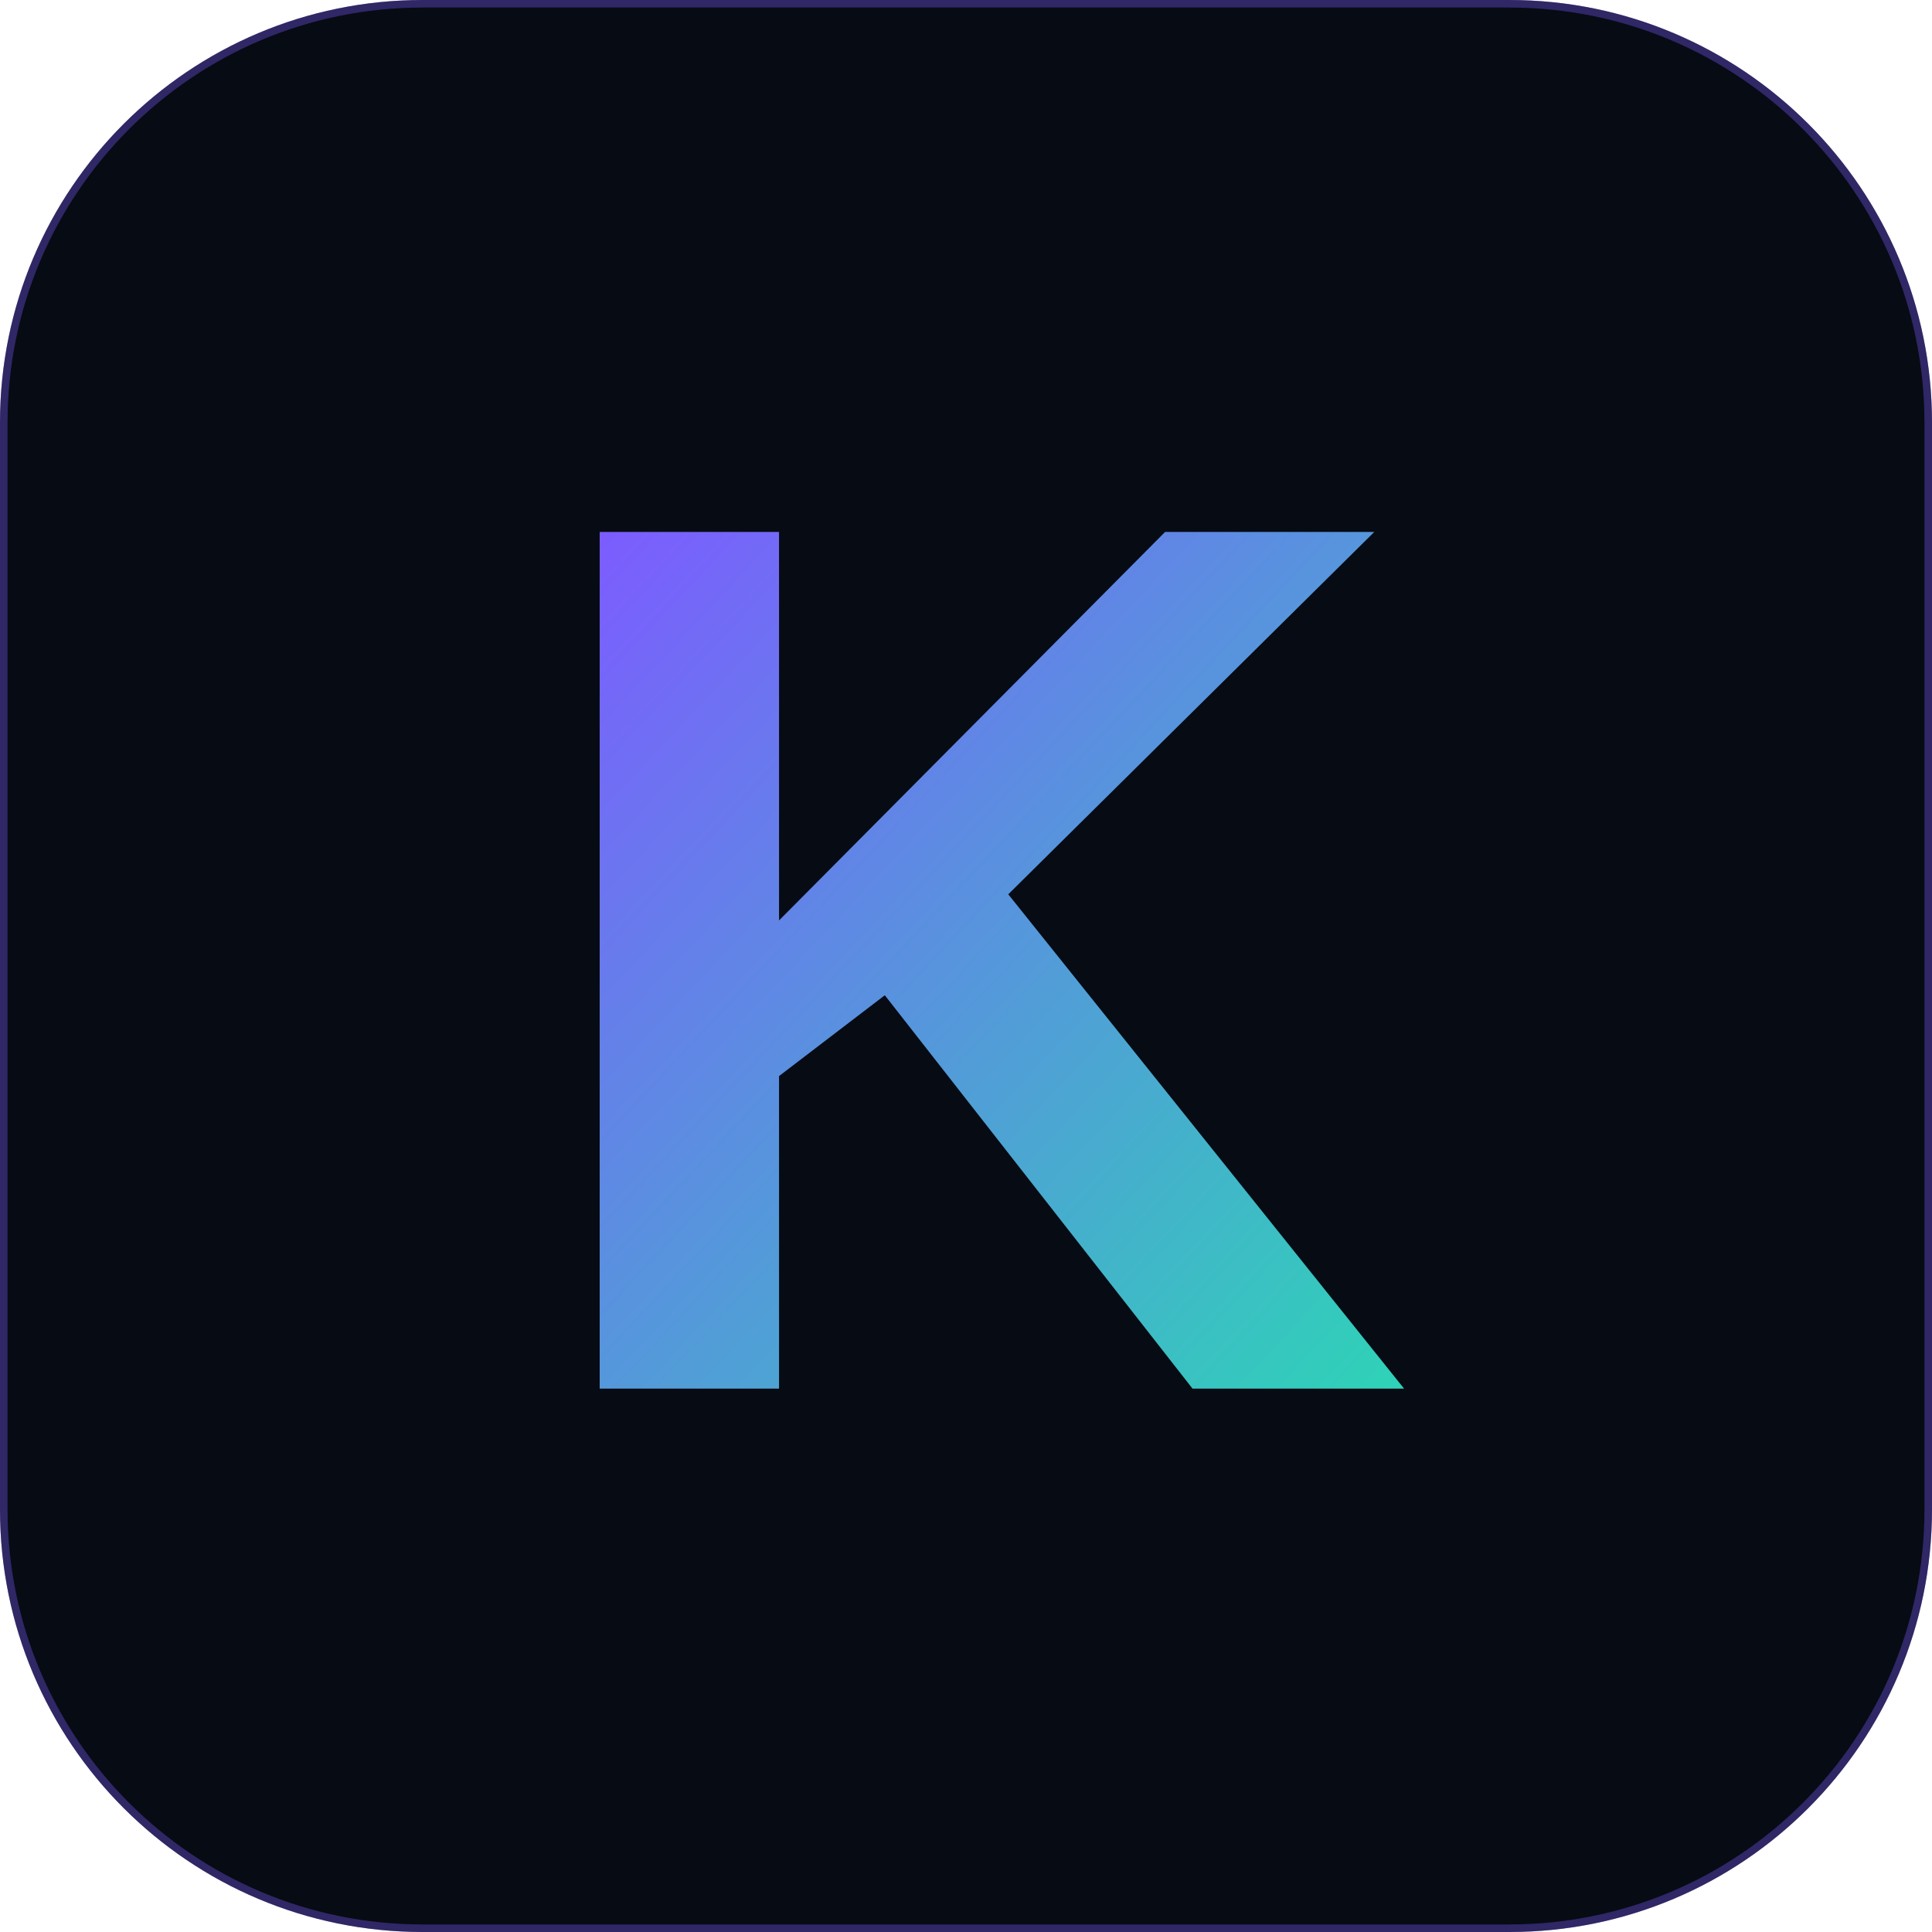
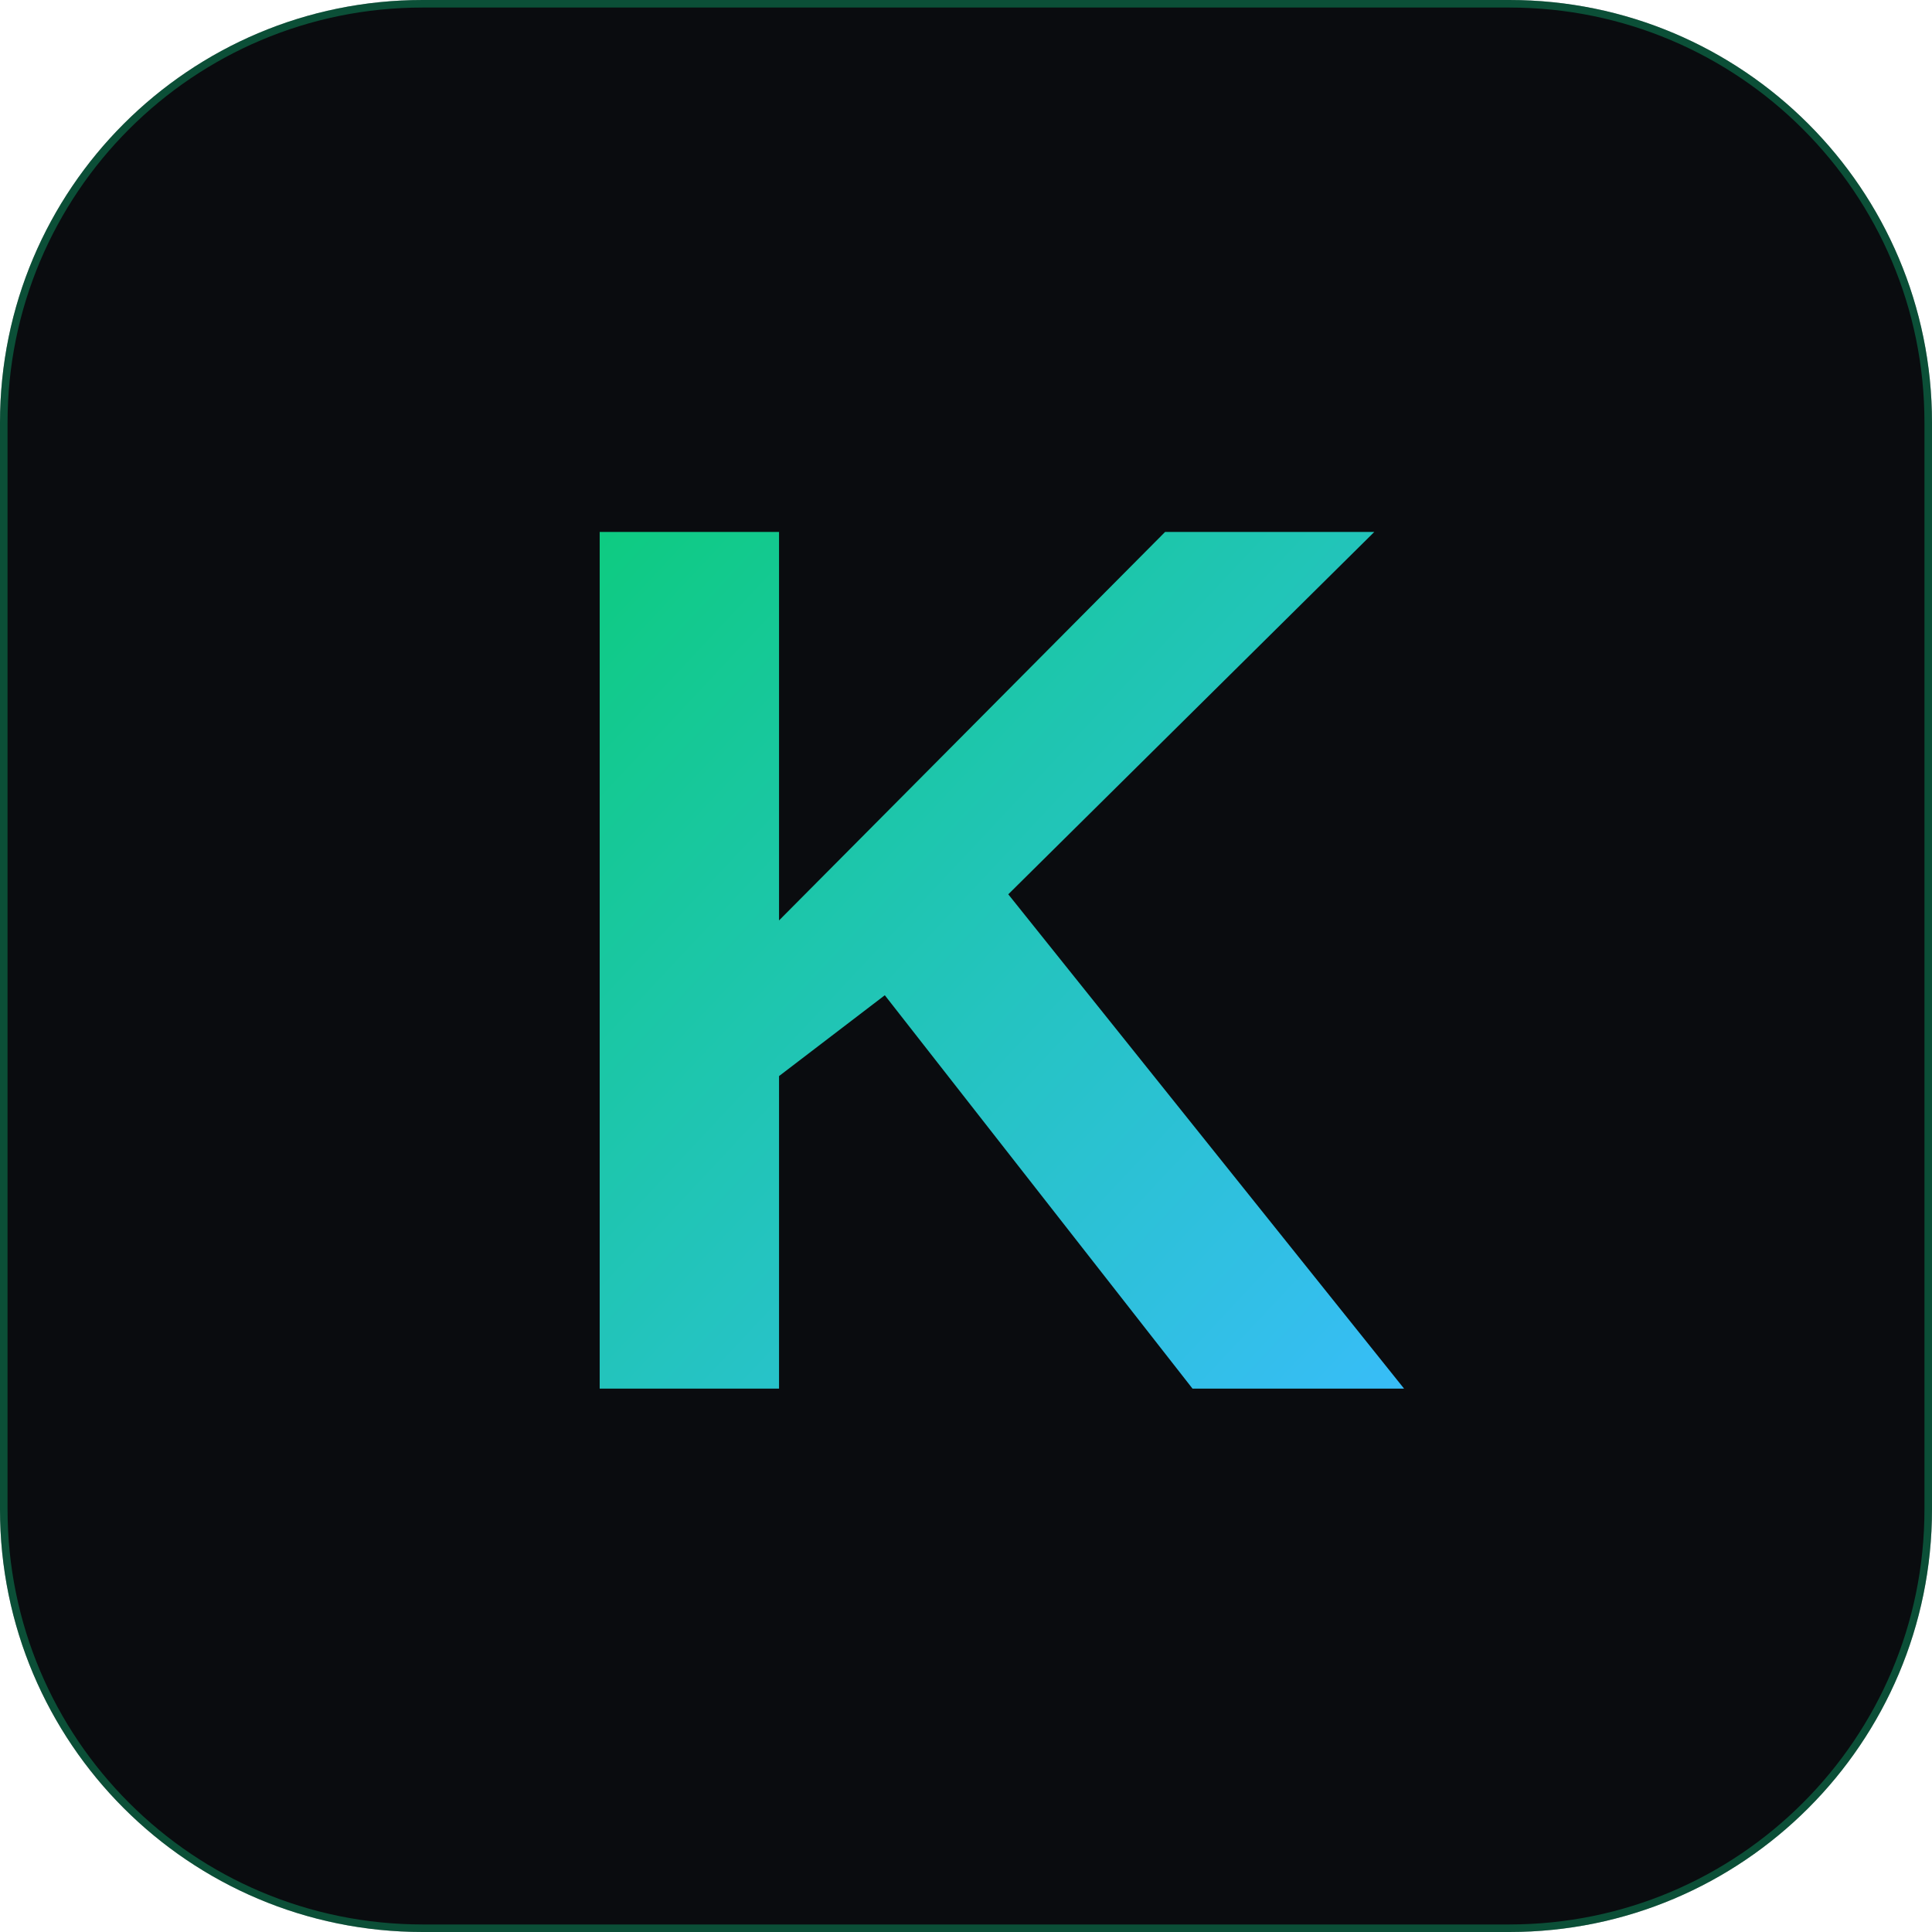
<svg xmlns="http://www.w3.org/2000/svg" viewBox="0 0 512 512" role="img" aria-label="Kalderix">
  <defs>
    <linearGradient id="kx" x1="0" y1="0" x2="1" y2="1">
-       <stop offset="0" stop-color="#7C5CFF" />
-       <stop offset="1" stop-color="#2ED3B7" />
+       <stop offset="0" stop-color="#0ECB81" />
+       <stop offset="1" stop-color="#38BDF8" />
    </linearGradient>
  </defs>
-   <rect width="512" height="512" rx="112" fill="#070B14" />
-   <rect x="1" y="1" width="510" height="510" rx="111" fill="none" stroke="#7C5CFF" stroke-opacity="0.35" stroke-width="2" />
+   <rect width="512" height="512" rx="112" fill="#0A0C0F" />
+   <rect x="1" y="1" width="510" height="510" rx="111" fill="none" stroke="#0ECB81" stroke-opacity="0.35" stroke-width="2" />
  <text x="256" y="368" font-family="Arial, Helvetica, sans-serif" font-size="330" font-weight="900" text-anchor="middle" fill="url(#kx)">K</text>
</svg>
